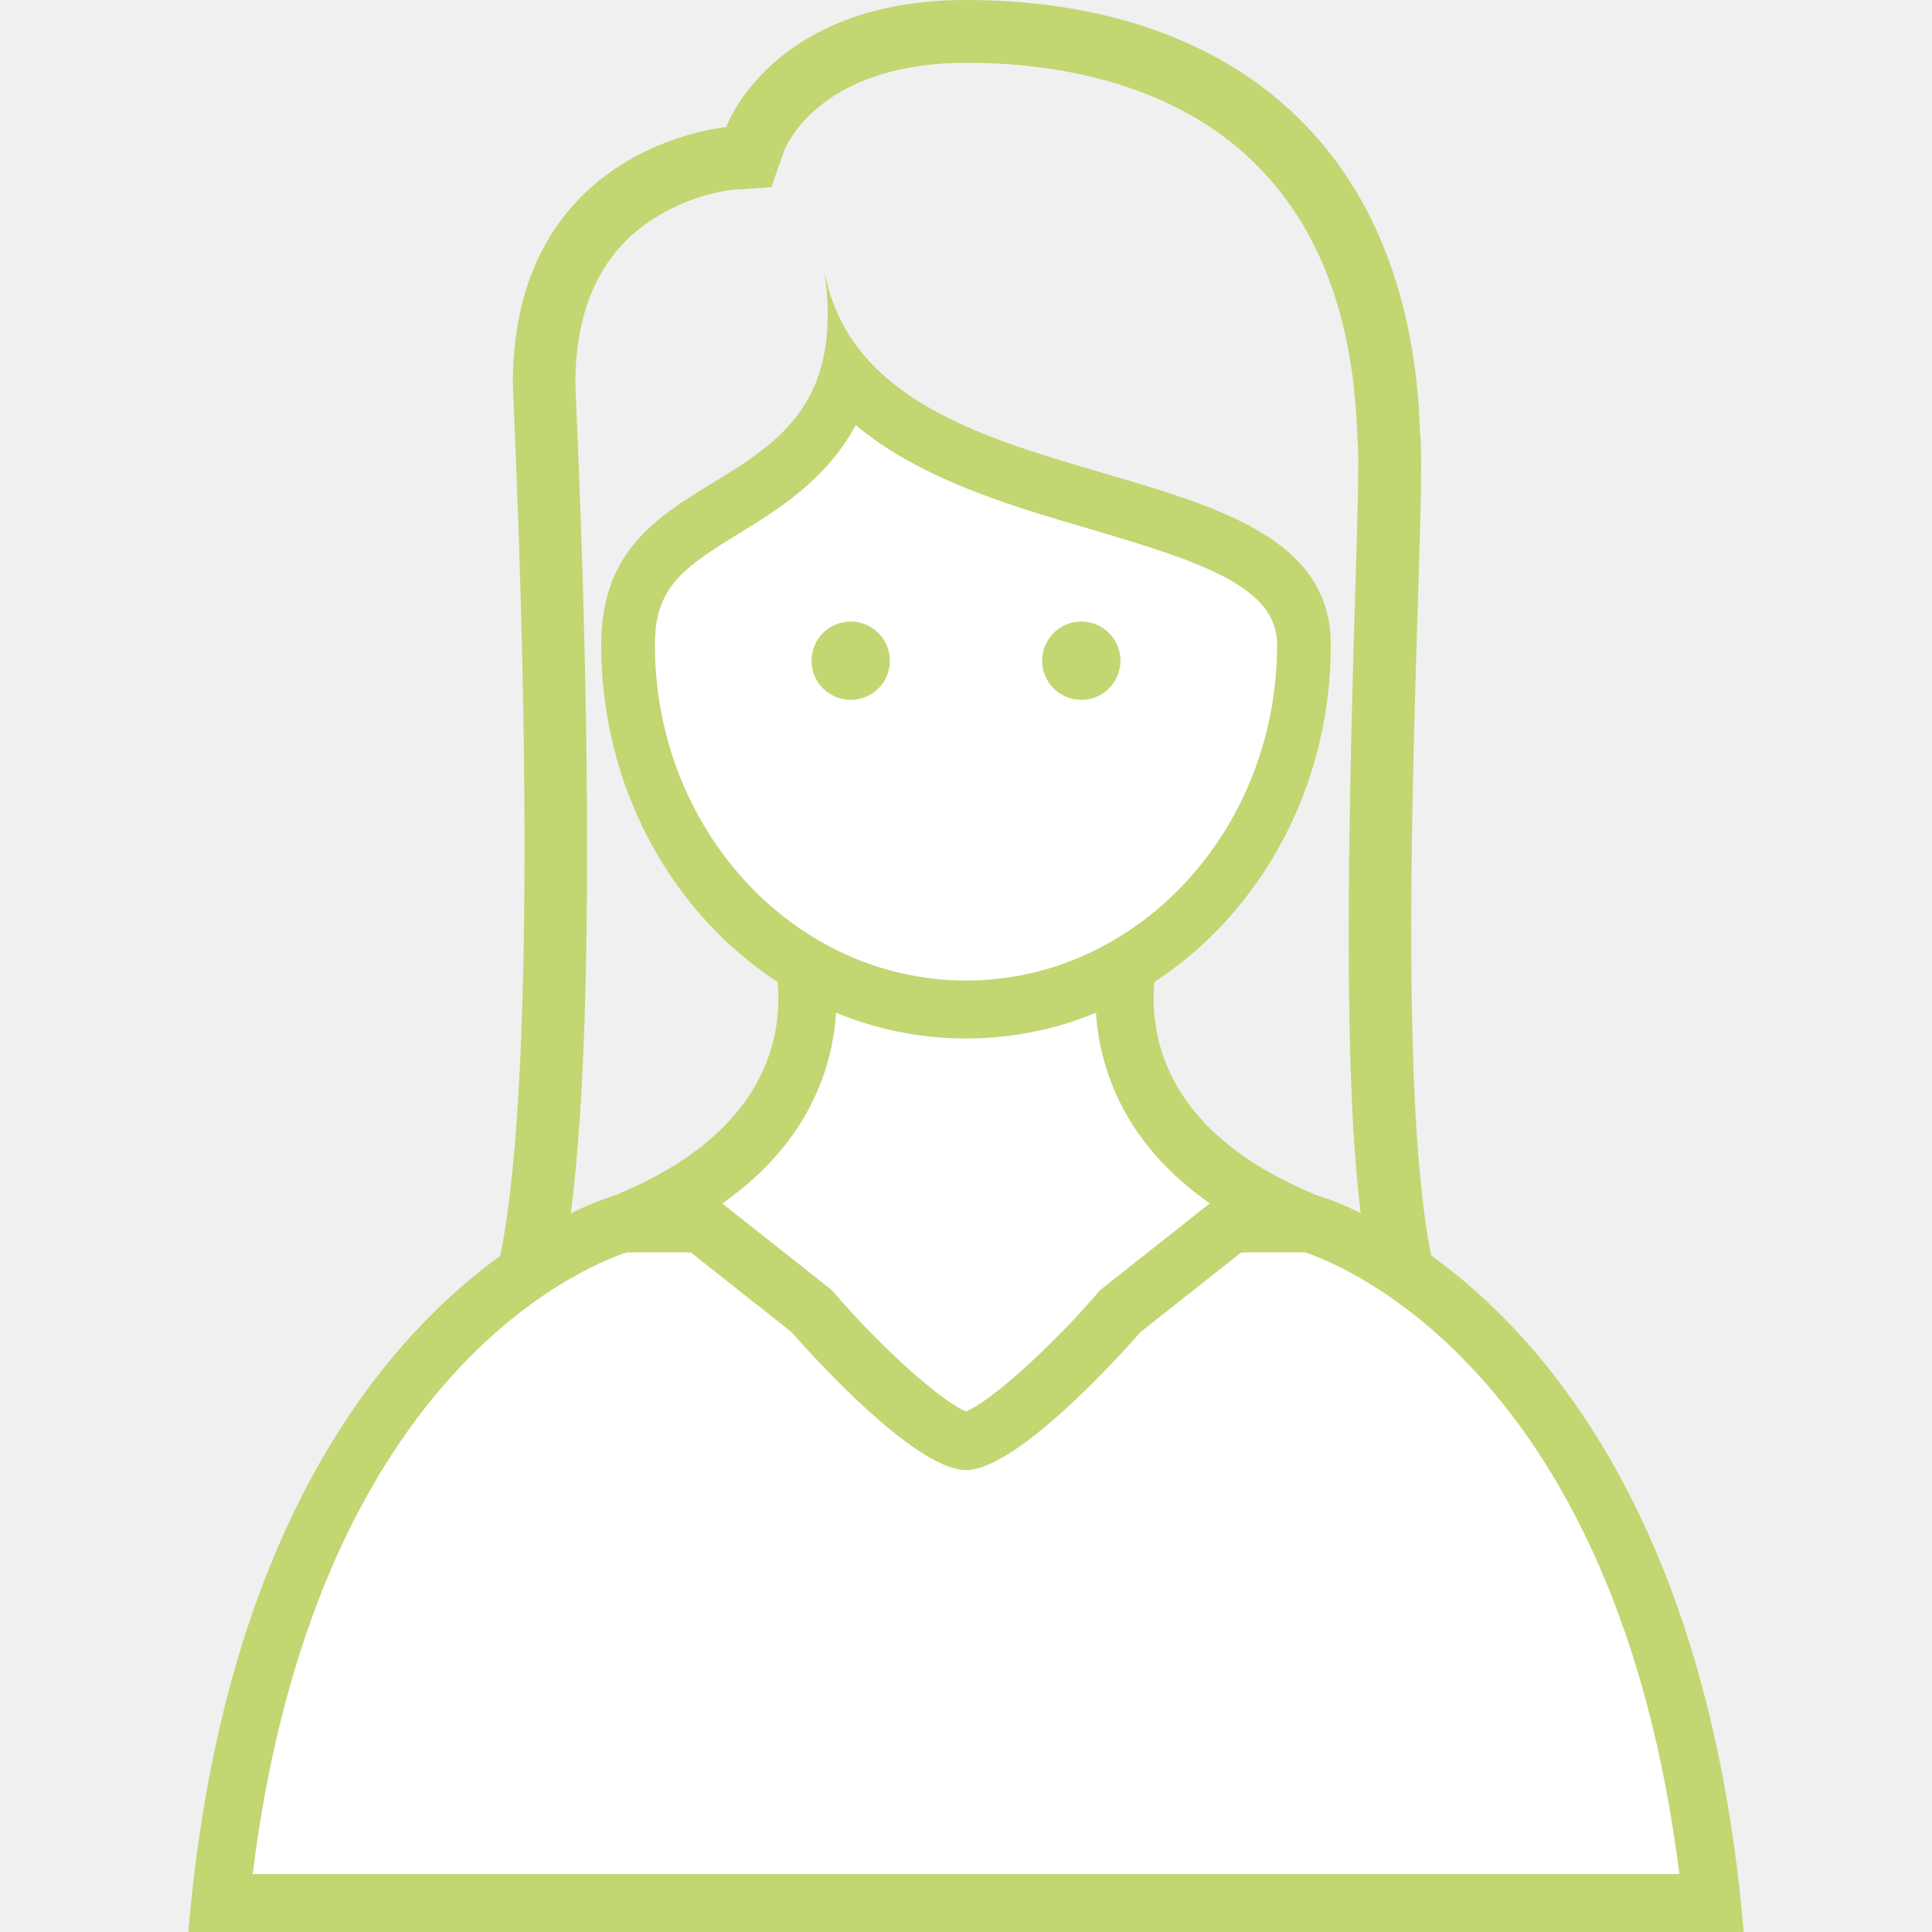
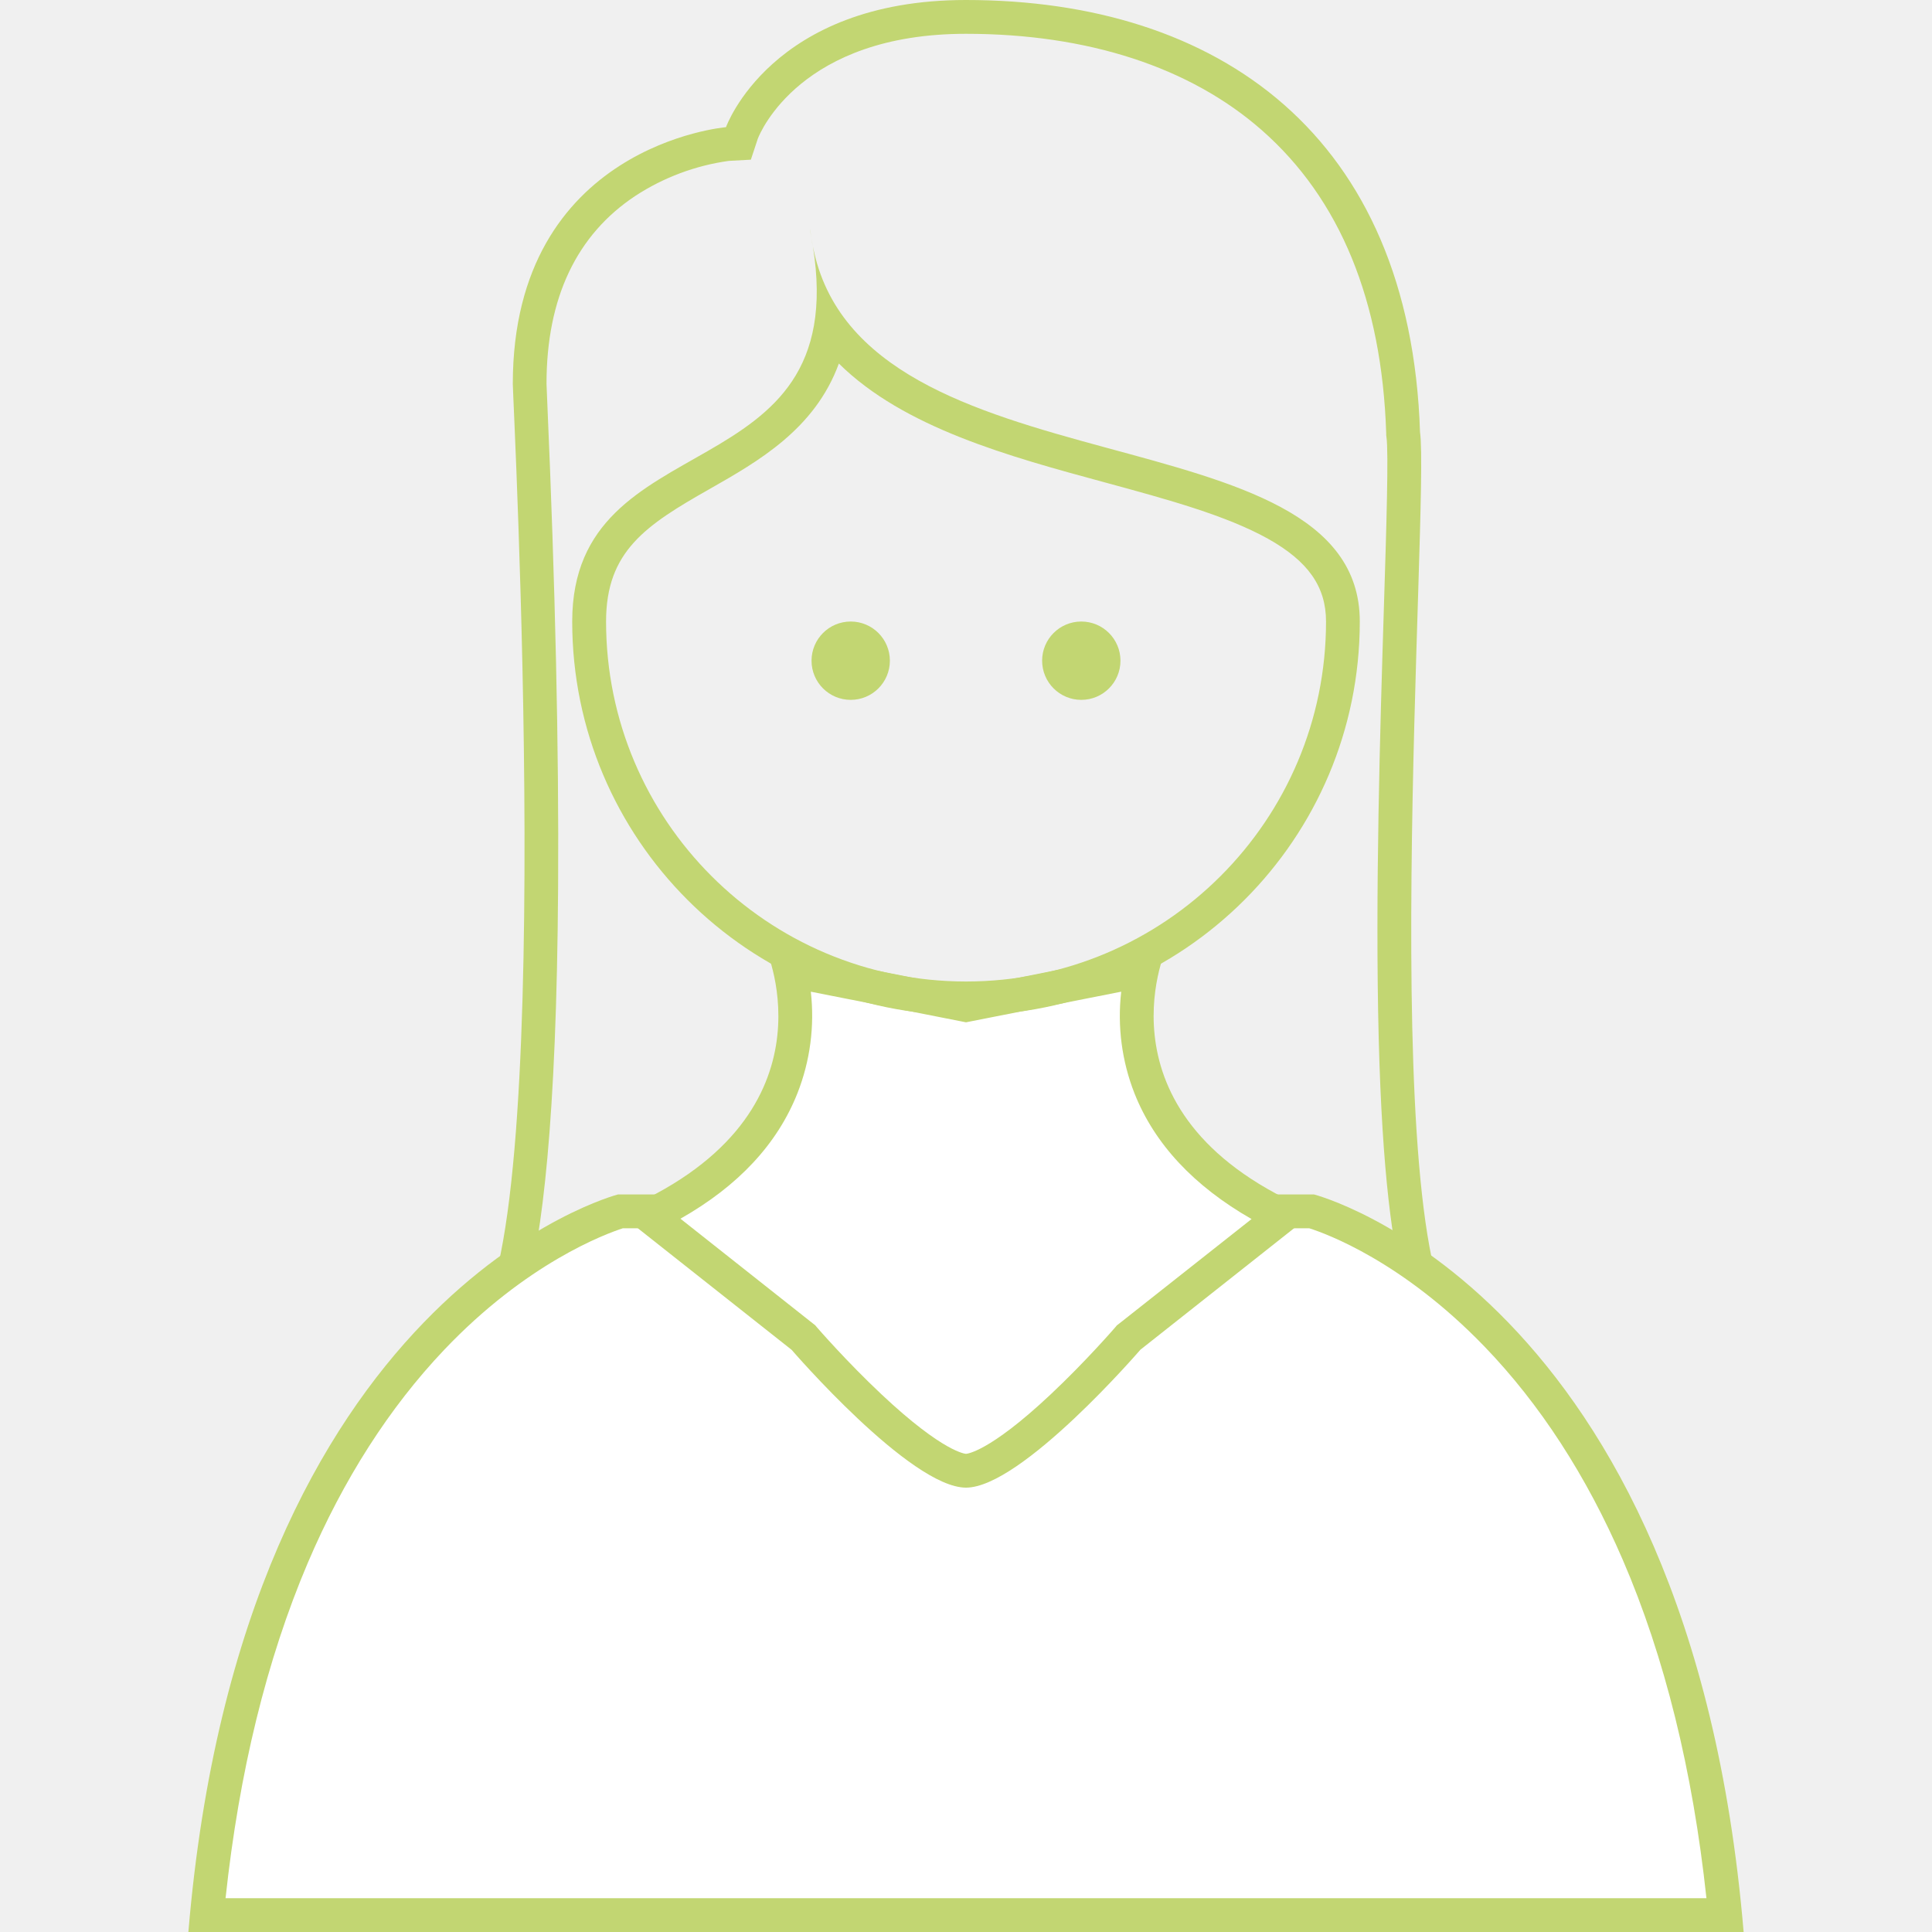
<svg xmlns="http://www.w3.org/2000/svg" id="Layer_21" data-name="Layer 21" viewBox="0 0 400 400">
  <defs>
    <style>.cls-1{fill:#c2d672;}.cls-2{fill:#fff;}</style>
  </defs>
-   <path class="cls-1" d="M200,13c23.73,0,43.54,6.38,57.27,18.45,14.91,13.1,22.89,32.76,23.72,58.44l0,.73.1.68c.36,3.22-.12,18.83-.58,33.93-2.24,72.58-1.67,113.46,2.84,136.36l-83.16-1.34h-.42l-83.25,1.34c2.8-14.36,4.79-37.92,5-78,.18-28.54-.58-62.43-2.26-100.71-.06-1.56-.13-3-.14-3.49,0-15.39,5.21-26.7,15.39-33.6a41.41,41.41,0,0,1,16.91-6.49l8.26-.54,2.86-8.06a25.61,25.61,0,0,1,6.11-7.82C175.93,16.41,186.75,13,200,13m0-13c-40.33,0-49.67,26.33-49.67,26.33S106.17,30,106.17,79.5c0,3.21,9.3,179.19-8.5,195.39L200,273.25l102.33,1.64C284.52,258.68,296,103.33,294,89.47,292,28,252.28,0,200,0Z" />
-   <path class="cls-2" d="M45.59,394c11.94-115,76.1-138.45,83.21-140.7H271.22c7.67,2.32,71.22,25,83.19,140.7Z" />
-   <path class="cls-1" d="M270.27,259.3c8.92,3,64.57,26,77.42,128.7H52.31c12.84-102.93,68.17-125.61,77.4-128.7H270.27m1.79-12H127.94S50.16,267.3,39,400H361c-11.16-132.7-88.94-152.7-88.94-152.7Z" />
-   <path class="cls-2" d="M200,298.36c-5.16,0-20.77-13.95-31.55-26.46l-.38-.44-29-22.92c12.45-6.79,20.87-15.57,25.09-26.18a43,43,0,0,0,2.53-21.88L200,207l33.29-6.56a43,43,0,0,0,2.53,21.88c4.22,10.61,12.64,19.39,25.09,26.18l-29,22.92-.38.44C220.54,284.68,205.23,298.36,200,298.36Z" />
-   <path class="cls-1" d="M226.84,207.86a48.4,48.4,0,0,0,3.4,16.71c3.82,9.62,10.6,17.84,20.24,24.58L228.65,266.4l-.89.71L227,268c-9.64,11.17-22.06,22.26-27,24.21-4.95-1.95-17.37-13-27-24.21l-.75-.87-.9-.71-21.82-17.25c9.64-6.74,16.42-15,20.24-24.58a48.4,48.4,0,0,0,3.4-16.71l24.52,4.84,2.32.46,2.32-.46,24.52-4.84m14.6-15.11L200,200.93l-41.44-8.18S174.4,228,127.8,247.27h0l36.1,28.54s24.59,28.55,36.1,28.55,36.1-28.55,36.1-28.55l36.1-28.54h0c-46.6-19.26-30.76-54.52-30.76-54.52ZM127.8,247.27Z" />
-   <path class="cls-2" d="M200,209a75.62,75.62,0,0,1-75.53-75.53c0-15.87,9.71-21.37,22-28.35,10.23-5.8,22.21-12.6,26.75-27,13.22,14,35.52,20.07,55.87,25.6,28.89,7.84,46.44,13.75,46.44,29.74A75.62,75.62,0,0,1,200,209Z" />
-   <path class="cls-1" d="M177.15,88c13.45,11.25,32.11,16.72,48.35,21.48,24.21,7.09,38.91,12.24,38.91,24,0,38.34-28.9,69.53-64.41,69.53s-64.41-31.19-64.41-69.53c0-11.84,5.7-15.86,17.56-23.13,7.8-4.77,17.92-11,24-22.3m-7.09-35.91s.08.7.31,2.06c-.19-1.38-.3-2.06-.31-2.06Zm.31,2.06c.08.54.17,1.08.26,1.61-.08-.53-.16-1.07-.26-1.61Zm.26,1.61c7.64,51.32-46.16,35.89-46.16,77.67,0,45,33.82,81.53,75.53,81.53s75.53-36.5,75.53-81.53c0-44.57-95.63-25.75-104.9-77.67Z" />
+   <path class="cls-1" d="M200,7c25.21,0,46.38,6.9,61.23,19.94C277.44,41.18,286.1,62.29,287,89.69v.4l.05.39c.46,3.1,0,18.56-.52,34.93-.79,25.32-1.85,60-1.08,89.67.72,27.73,2.85,43.39,5.53,52.63l-90.87-1.46h-.22l-91,1.46c3.28-11.72,6.36-35.16,6.66-84.17.18-28.45-.58-62.23-2.25-100.42-.08-1.77-.14-3.31-.15-3.67,0-17.74,6.21-30.84,18.43-38.92a47.28,47.28,0,0,1,19.31-7.22l4.57-.25,1.44-4.36c.52-1.34,9-21.7,43.08-21.7m0-7c-40.33,0-49.67,26.33-49.67,26.33S106.17,30,106.17,79.5c0,3.21,9.3,179.19-8.5,195.39L200,273.25l102.33,1.64C284.52,258.68,296,103.33,294,89.47,292,28,252.28,0,200,0Z" />
+   <path class="cls-2" d="M42.83,396.5c6.22-65.13,29.08-101.26,47.34-120.18s35.49-24.69,38.26-25.52H271.57c2.77.84,20.23,6.7,38.61,25.89,18.12,18.92,40.8,55,47,119.81Z" />
+   <path class="cls-1" d="M271.06,254.3c3.54,1.12,19.24,6.84,36.25,24.45,11.51,11.93,21.15,26.79,28.66,44.18C344.64,343,350.46,366.58,353.3,393H46.7c2.8-26.11,8.52-49.42,17-69.37,7.39-17.34,16.9-32.2,28.26-44.16,17.1-18,33.39-24,37-25.17h142.1m1-7H127.94S50.16,267.3,39,400H361c-11.16-132.7-88.94-152.7-88.94-152.7Z" />
+   <path class="cls-2" d="M200,304.53c-6.82,0-23.67-16-33.45-27.33l-.22-.26L134.5,251.77c13.8-6.74,23-15.69,27.36-26.67A41.17,41.17,0,0,0,163.62,201L200,208.16,236.38,201a41.17,41.17,0,0,0,1.76,24.12c4.36,11,13.56,19.93,27.36,26.66l-31.83,25.18-.22.26C223.67,288.54,206.82,304.53,200,304.53Z" />
+   <path class="cls-1" d="M232.13,205.39a43.81,43.81,0,0,0,2.76,21c4.15,10.46,12.28,19.16,24.23,26L231.76,274l-.53.41-.43.51c-.06.07-6.06,7-13.3,13.8C204.57,300.87,200,301,200,301s-4.57-.16-17.5-12.32c-7.24-6.8-13.24-13.73-13.3-13.8l-.43-.51-.53-.41-27.36-21.64c12-6.8,20.08-15.5,24.23-26a43.81,43.81,0,0,0,2.76-21l30.77,6.07,1.36.27,1.36-.27,30.77-6.07m9.31-9L200,204.6l-41.44-8.18s15.84,35.26-30.76,54.51h0l36.1,28.54S188.49,308,200,308s36.1-28.55,36.1-28.55l36.1-28.54h0c-46.6-19.25-30.76-54.51-30.76-54.51ZM127.8,250.94Z" />
+   <path class="cls-1" d="M173.67,75.26c13.5,13.33,35.25,19.24,55.16,24.64,12.88,3.5,25,6.8,33.71,11.65,8.29,4.64,12,9.92,12,17.13a74.53,74.53,0,1,1-149.06,0c0-14.54,8.17-19.92,21.5-27.47,10-5.7,21.73-12.34,26.7-25.95m-6-27.92s.09.7.34,2.06c-.21-1.38-.33-2.06-.34-2.06ZM168,49.4c.08.54.17,1.08.28,1.61-.09-.53-.18-1.07-.28-1.61ZM168.3,51c8.25,51.32-49.83,35.89-49.83,77.67a81.53,81.53,0,1,0,163.06,0c0-44.57-103.23-25.75-113.23-77.67Z" />
  <circle class="cls-1" cx="176.13" cy="136.79" r="8.11" />
  <circle class="cls-1" cx="223.87" cy="136.79" r="8.11" />
</svg>
